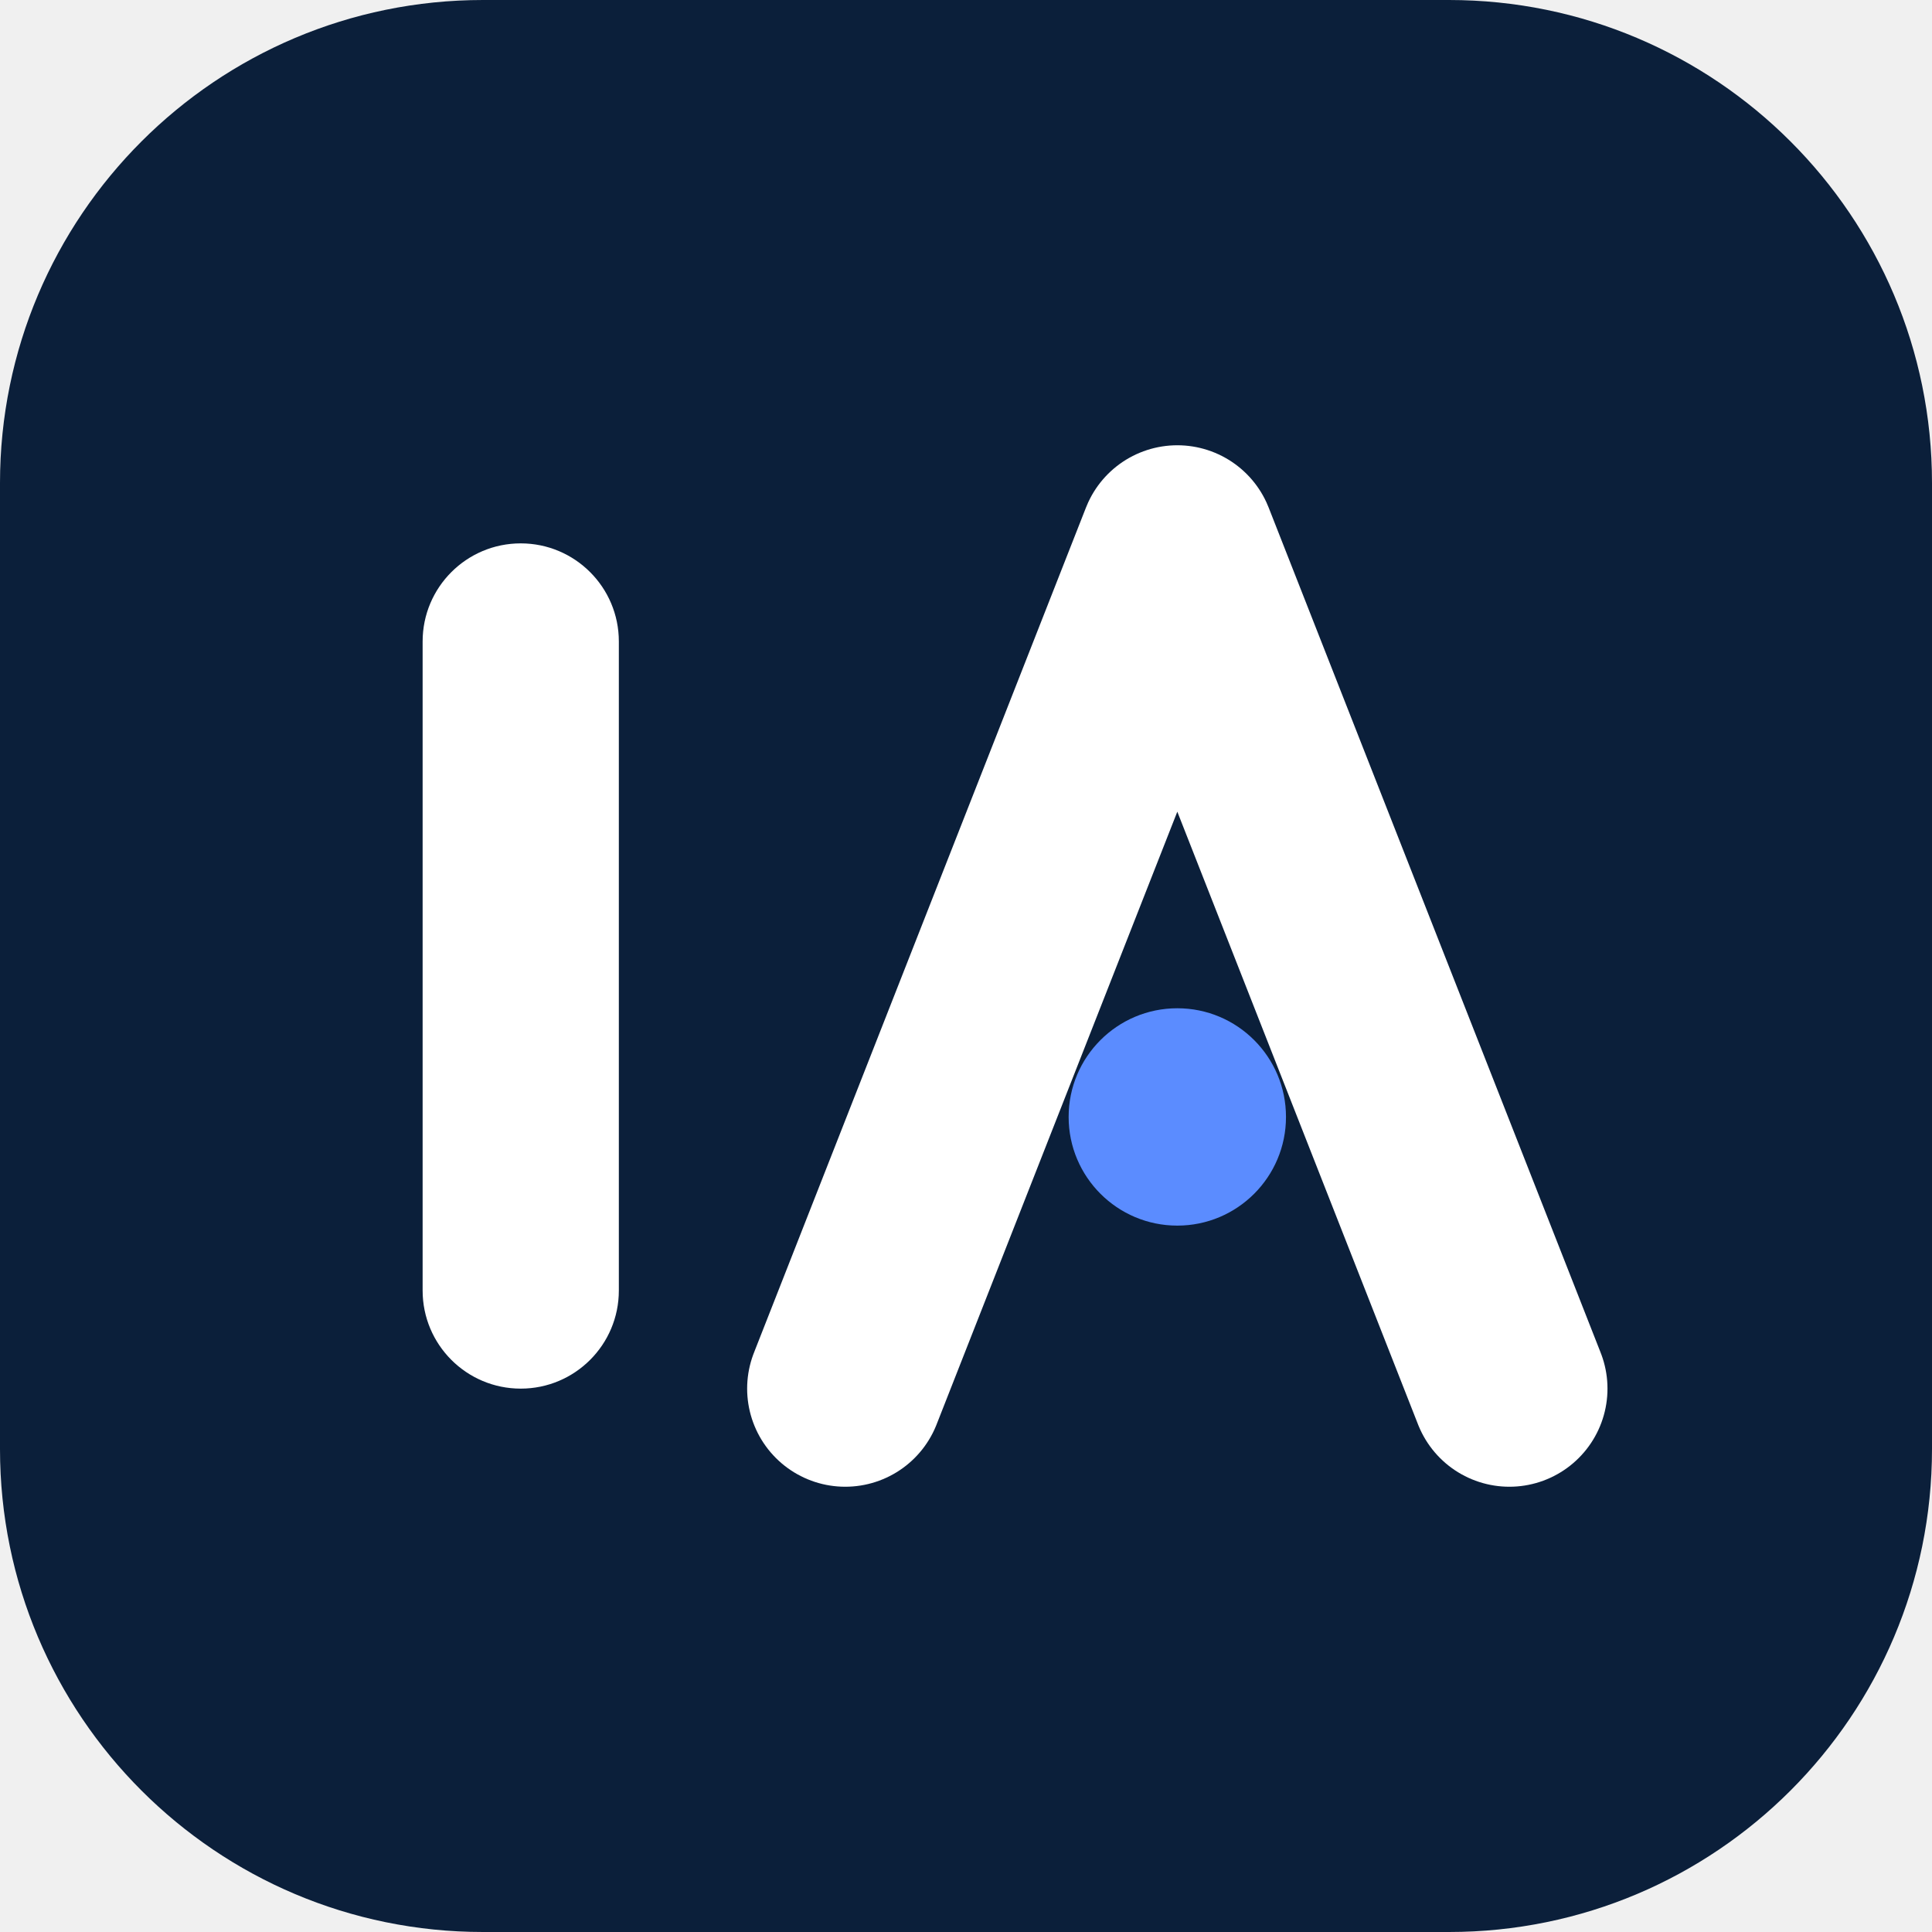
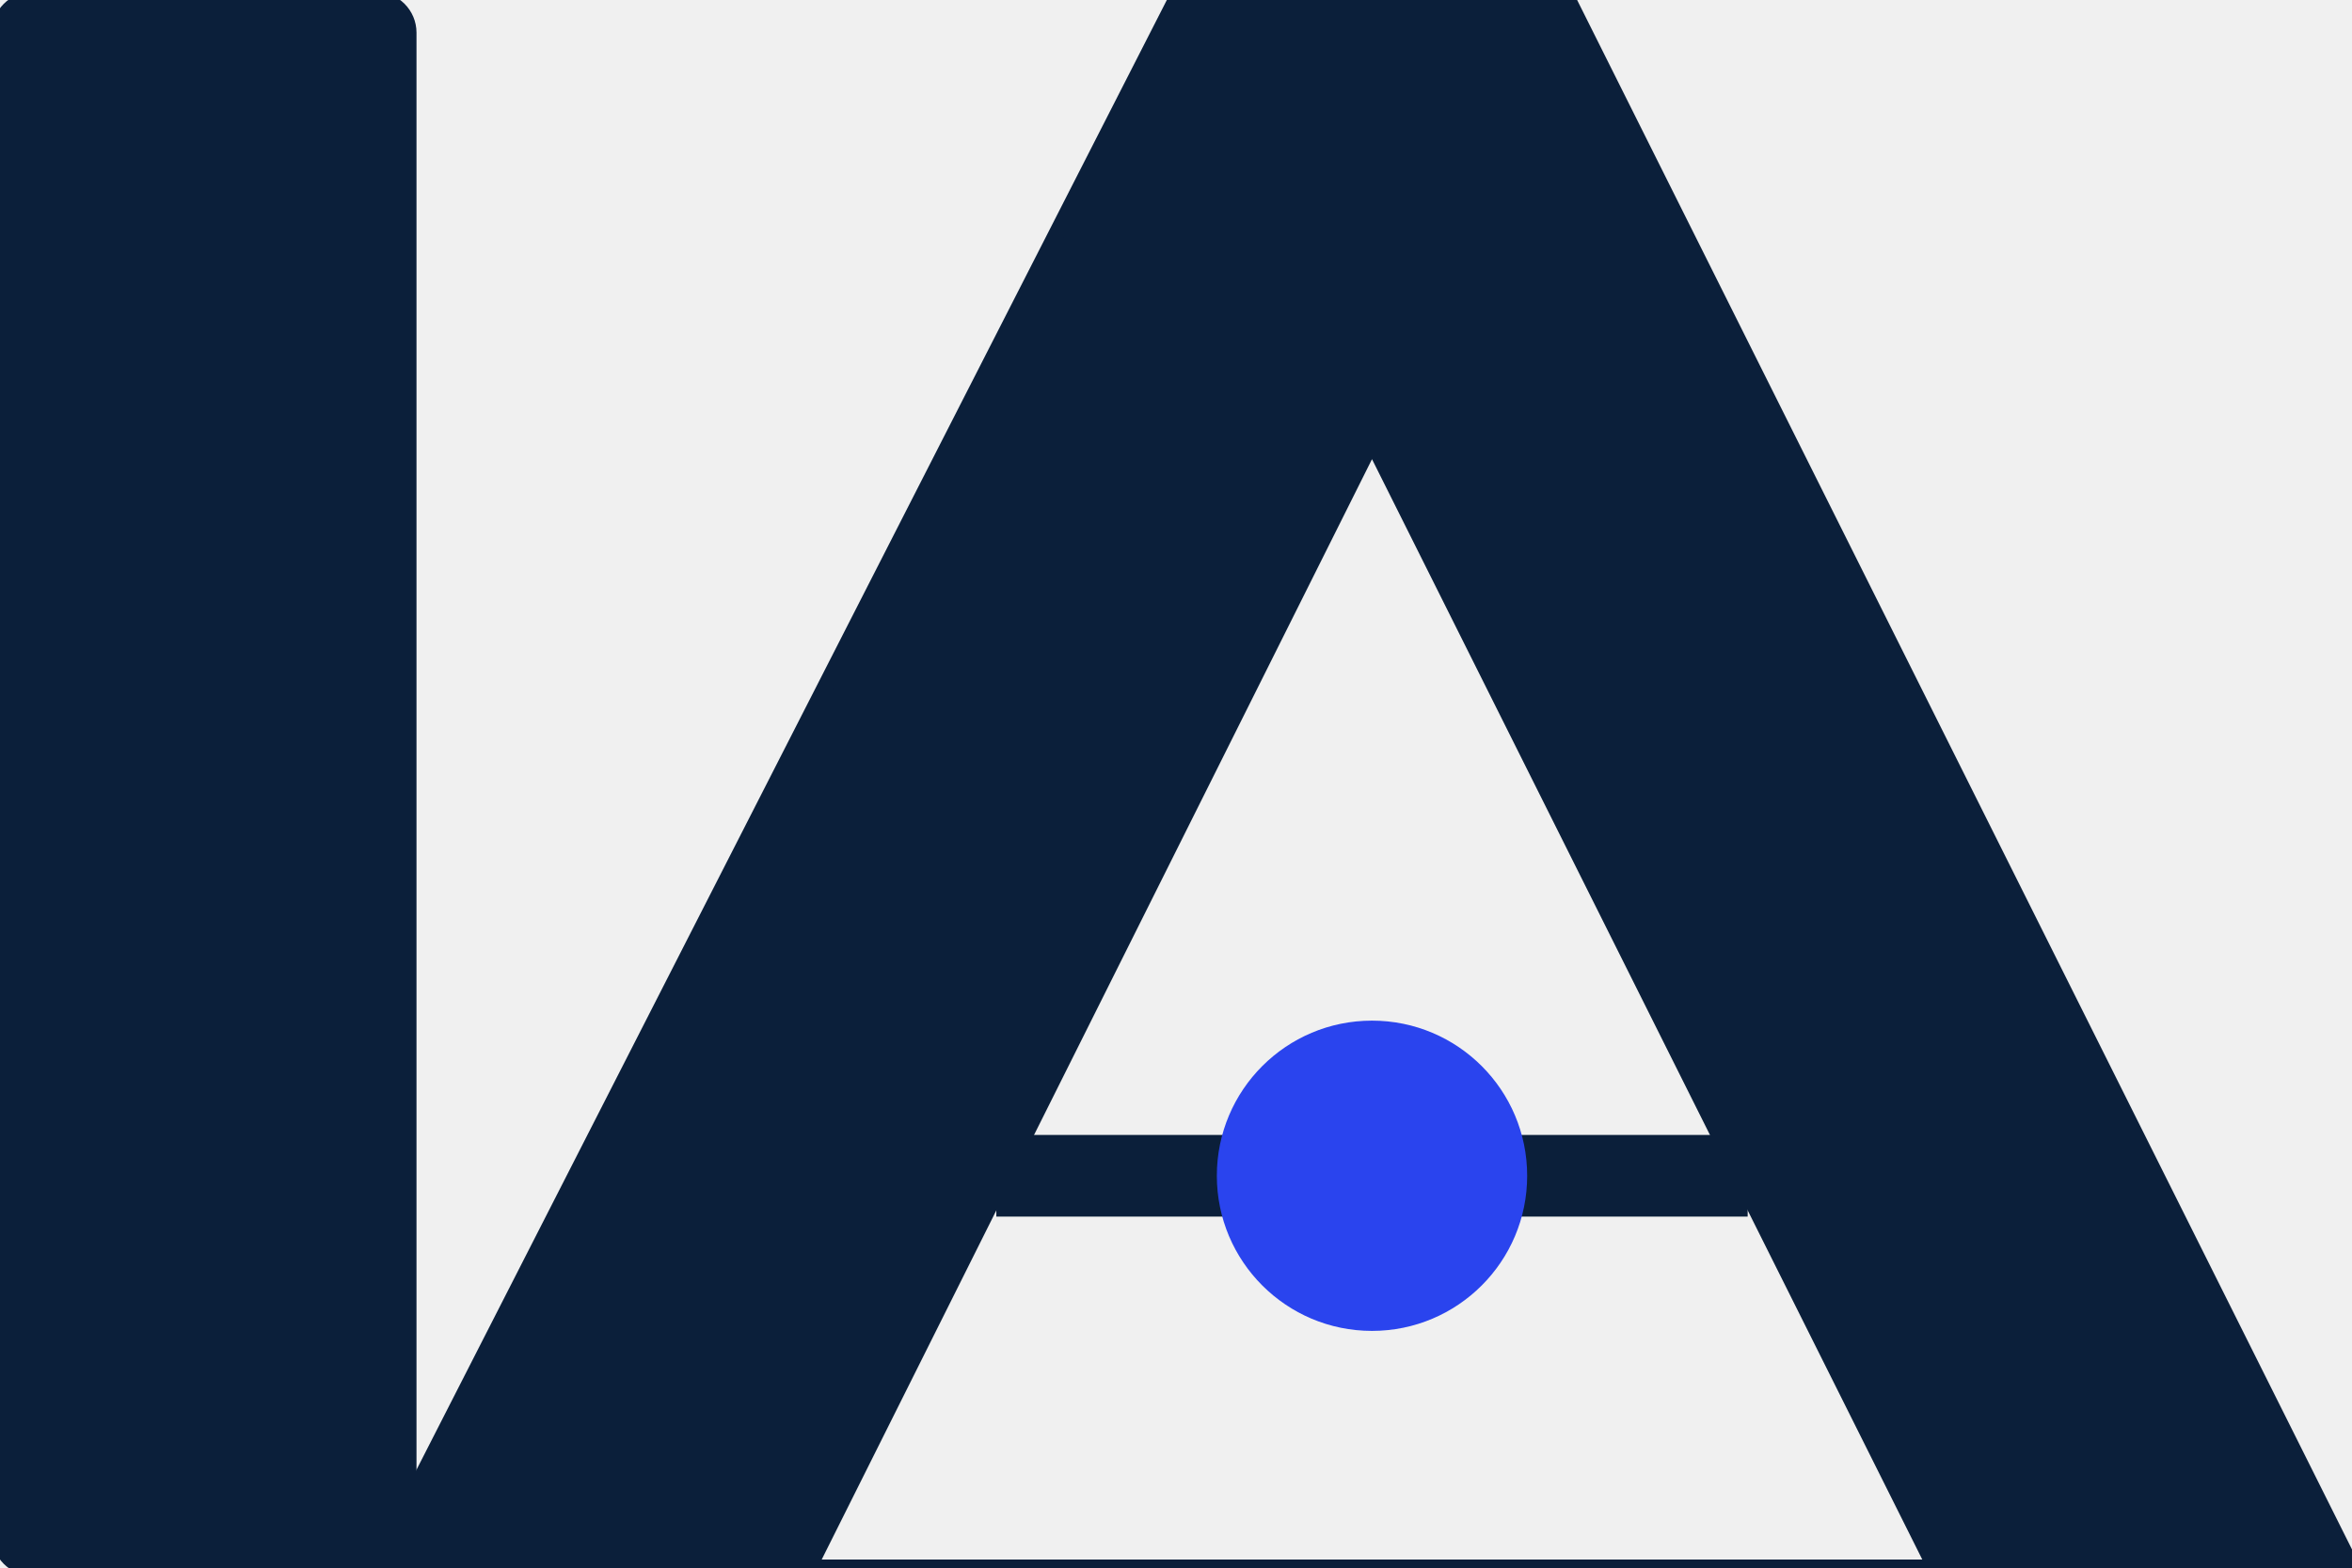
- <svg xmlns="http://www.w3.org/2000/svg" viewBox="0 0 64 64" role="img" aria-label="Inteligencia Aplicada">
-   <rect width="64" height="64" rx="16" fill="#0B1F3A" />
-   <rect x="14" y="18" width="6.5" height="28" rx="3.25" fill="#FFFFFF" />
-   <path d="M28 46 L39 18 L50 46" fill="none" stroke="#FFFFFF" stroke-width="6.5" stroke-linecap="round" stroke-linejoin="round" />
-   <circle cx="39" cy="37" r="3.6" fill="#5B8CFF" />
+ <svg xmlns="http://www.w3.org/2000/svg" viewBox="0 0 144 96" role="img" aria-label="Inteligencia Aplicada">
+   <g fill="#0B1F3A" stroke="#0B1F3A">
+     <rect x="0" y="0" width="25" height="96" rx="2" />
+     <path fill-rule="evenodd" d="M72 0H96L144 96H23ZM84 27L118.5 96H49.5Z" />
+     <path d="M61 72H107" stroke-width="5" />
+   </g>
+   <circle cx="84" cy="72" r="9.5" fill="#2A44EE" />
</svg>
